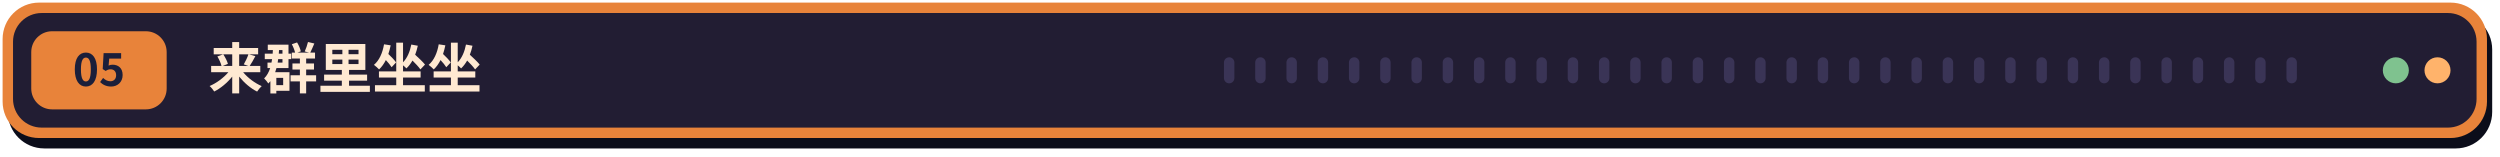
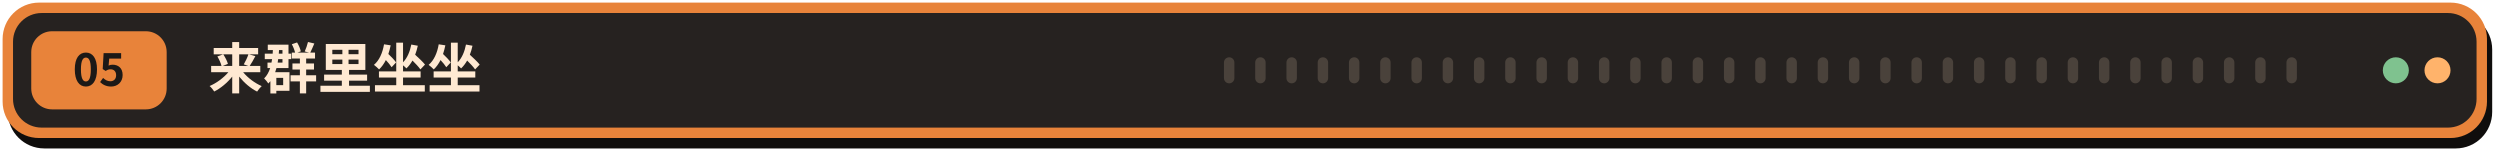
<svg xmlns="http://www.w3.org/2000/svg" width="960" height="60" viewBox="0 0 960 60" role="img" aria-label="来群里坐坐" font-family="'PingFang SC','Hiragino Sans GB','Microsoft YaHei','Noto Sans CJK SC',-apple-system,'Segoe UI',sans-serif">
-   <rect x="3" y="5" width="954" height="52" rx="14" fill="#0b0d1a" />
+   <rect x="3" y="5" width="954" height="52" rx="14" fill="#0f0d0c" />
  <rect x="1" y="1" width="954" height="52" rx="14" fill="#e8833a" />
-   <rect x="5" y="5" width="946" height="44" rx="11" fill="#221d33" />
+   <rect x="5" y="5" width="946" height="44" rx="11" fill="#262220" />
  <rect x="12" y="12" width="52" height="30" rx="8" fill="#e8833a" />
-   <text x="38" y="33" font-size="17" font-weight="800" fill="#1b1f3a" text-anchor="middle">05</text>
+   <text x="38" y="33" font-size="17" font-weight="800" fill="#1c1917" text-anchor="middle">05</text>
  <text x="80" y="34" font-size="21" font-weight="700" fill="#ffe9d2">来群里坐坐</text>
-   <rect x="470" y="22" width="4" height="10" rx="2" fill="#3a3456" />
-   <rect x="482" y="22" width="4" height="10" rx="2" fill="#3a3456" />
-   <rect x="494" y="22" width="4" height="10" rx="2" fill="#3a3456" />
-   <rect x="506" y="22" width="4" height="10" rx="2" fill="#3a3456" />
-   <rect x="518" y="22" width="4" height="10" rx="2" fill="#3a3456" />
-   <rect x="530" y="22" width="4" height="10" rx="2" fill="#3a3456" />
-   <rect x="542" y="22" width="4" height="10" rx="2" fill="#3a3456" />
-   <rect x="554" y="22" width="4" height="10" rx="2" fill="#3a3456" />
-   <rect x="566" y="22" width="4" height="10" rx="2" fill="#3a3456" />
-   <rect x="578" y="22" width="4" height="10" rx="2" fill="#3a3456" />
-   <rect x="590" y="22" width="4" height="10" rx="2" fill="#3a3456" />
-   <rect x="602" y="22" width="4" height="10" rx="2" fill="#3a3456" />
-   <rect x="614" y="22" width="4" height="10" rx="2" fill="#3a3456" />
-   <rect x="626" y="22" width="4" height="10" rx="2" fill="#3a3456" />
-   <rect x="638" y="22" width="4" height="10" rx="2" fill="#3a3456" />
-   <rect x="650" y="22" width="4" height="10" rx="2" fill="#3a3456" />
-   <rect x="662" y="22" width="4" height="10" rx="2" fill="#3a3456" />
-   <rect x="674" y="22" width="4" height="10" rx="2" fill="#3a3456" />
-   <rect x="686" y="22" width="4" height="10" rx="2" fill="#3a3456" />
-   <rect x="698" y="22" width="4" height="10" rx="2" fill="#3a3456" />
-   <rect x="710" y="22" width="4" height="10" rx="2" fill="#3a3456" />
-   <rect x="722" y="22" width="4" height="10" rx="2" fill="#3a3456" />
-   <rect x="734" y="22" width="4" height="10" rx="2" fill="#3a3456" />
-   <rect x="746" y="22" width="4" height="10" rx="2" fill="#3a3456" />
-   <rect x="758" y="22" width="4" height="10" rx="2" fill="#3a3456" />
-   <rect x="770" y="22" width="4" height="10" rx="2" fill="#3a3456" />
-   <rect x="782" y="22" width="4" height="10" rx="2" fill="#3a3456" />
-   <rect x="794" y="22" width="4" height="10" rx="2" fill="#3a3456" />
-   <rect x="806" y="22" width="4" height="10" rx="2" fill="#3a3456" />
-   <rect x="818" y="22" width="4" height="10" rx="2" fill="#3a3456" />
-   <rect x="830" y="22" width="4" height="10" rx="2" fill="#3a3456" />
-   <rect x="842" y="22" width="4" height="10" rx="2" fill="#3a3456" />
-   <rect x="854" y="22" width="4" height="10" rx="2" fill="#3a3456" />
-   <rect x="866" y="22" width="4" height="10" rx="2" fill="#3a3456" />
-   <rect x="878" y="22" width="4" height="10" rx="2" fill="#3a3456" />
+   <rect x="470" y="22" width="4" height="10" rx="2" fill="#4a423b" />
+   <rect x="482" y="22" width="4" height="10" rx="2" fill="#4a423b" />
+   <rect x="494" y="22" width="4" height="10" rx="2" fill="#4a423b" />
+   <rect x="506" y="22" width="4" height="10" rx="2" fill="#4a423b" />
+   <rect x="518" y="22" width="4" height="10" rx="2" fill="#4a423b" />
+   <rect x="530" y="22" width="4" height="10" rx="2" fill="#4a423b" />
+   <rect x="542" y="22" width="4" height="10" rx="2" fill="#4a423b" />
+   <rect x="554" y="22" width="4" height="10" rx="2" fill="#4a423b" />
+   <rect x="566" y="22" width="4" height="10" rx="2" fill="#4a423b" />
+   <rect x="578" y="22" width="4" height="10" rx="2" fill="#4a423b" />
+   <rect x="590" y="22" width="4" height="10" rx="2" fill="#4a423b" />
+   <rect x="602" y="22" width="4" height="10" rx="2" fill="#4a423b" />
+   <rect x="614" y="22" width="4" height="10" rx="2" fill="#4a423b" />
+   <rect x="626" y="22" width="4" height="10" rx="2" fill="#4a423b" />
+   <rect x="638" y="22" width="4" height="10" rx="2" fill="#4a423b" />
+   <rect x="650" y="22" width="4" height="10" rx="2" fill="#4a423b" />
+   <rect x="662" y="22" width="4" height="10" rx="2" fill="#4a423b" />
+   <rect x="674" y="22" width="4" height="10" rx="2" fill="#4a423b" />
+   <rect x="686" y="22" width="4" height="10" rx="2" fill="#4a423b" />
+   <rect x="698" y="22" width="4" height="10" rx="2" fill="#4a423b" />
+   <rect x="710" y="22" width="4" height="10" rx="2" fill="#4a423b" />
+   <rect x="722" y="22" width="4" height="10" rx="2" fill="#4a423b" />
+   <rect x="734" y="22" width="4" height="10" rx="2" fill="#4a423b" />
+   <rect x="746" y="22" width="4" height="10" rx="2" fill="#4a423b" />
+   <rect x="758" y="22" width="4" height="10" rx="2" fill="#4a423b" />
+   <rect x="770" y="22" width="4" height="10" rx="2" fill="#4a423b" />
+   <rect x="782" y="22" width="4" height="10" rx="2" fill="#4a423b" />
+   <rect x="794" y="22" width="4" height="10" rx="2" fill="#4a423b" />
+   <rect x="806" y="22" width="4" height="10" rx="2" fill="#4a423b" />
+   <rect x="818" y="22" width="4" height="10" rx="2" fill="#4a423b" />
+   <rect x="830" y="22" width="4" height="10" rx="2" fill="#4a423b" />
+   <rect x="842" y="22" width="4" height="10" rx="2" fill="#4a423b" />
+   <rect x="854" y="22" width="4" height="10" rx="2" fill="#4a423b" />
+   <rect x="866" y="22" width="4" height="10" rx="2" fill="#4a423b" />
+   <rect x="878" y="22" width="4" height="10" rx="2" fill="#4a423b" />
  <circle cx="920" cy="27" r="5" fill="#7fc28f" />
  <circle cx="936" cy="27" r="5" fill="#ffb36b" />
</svg>
